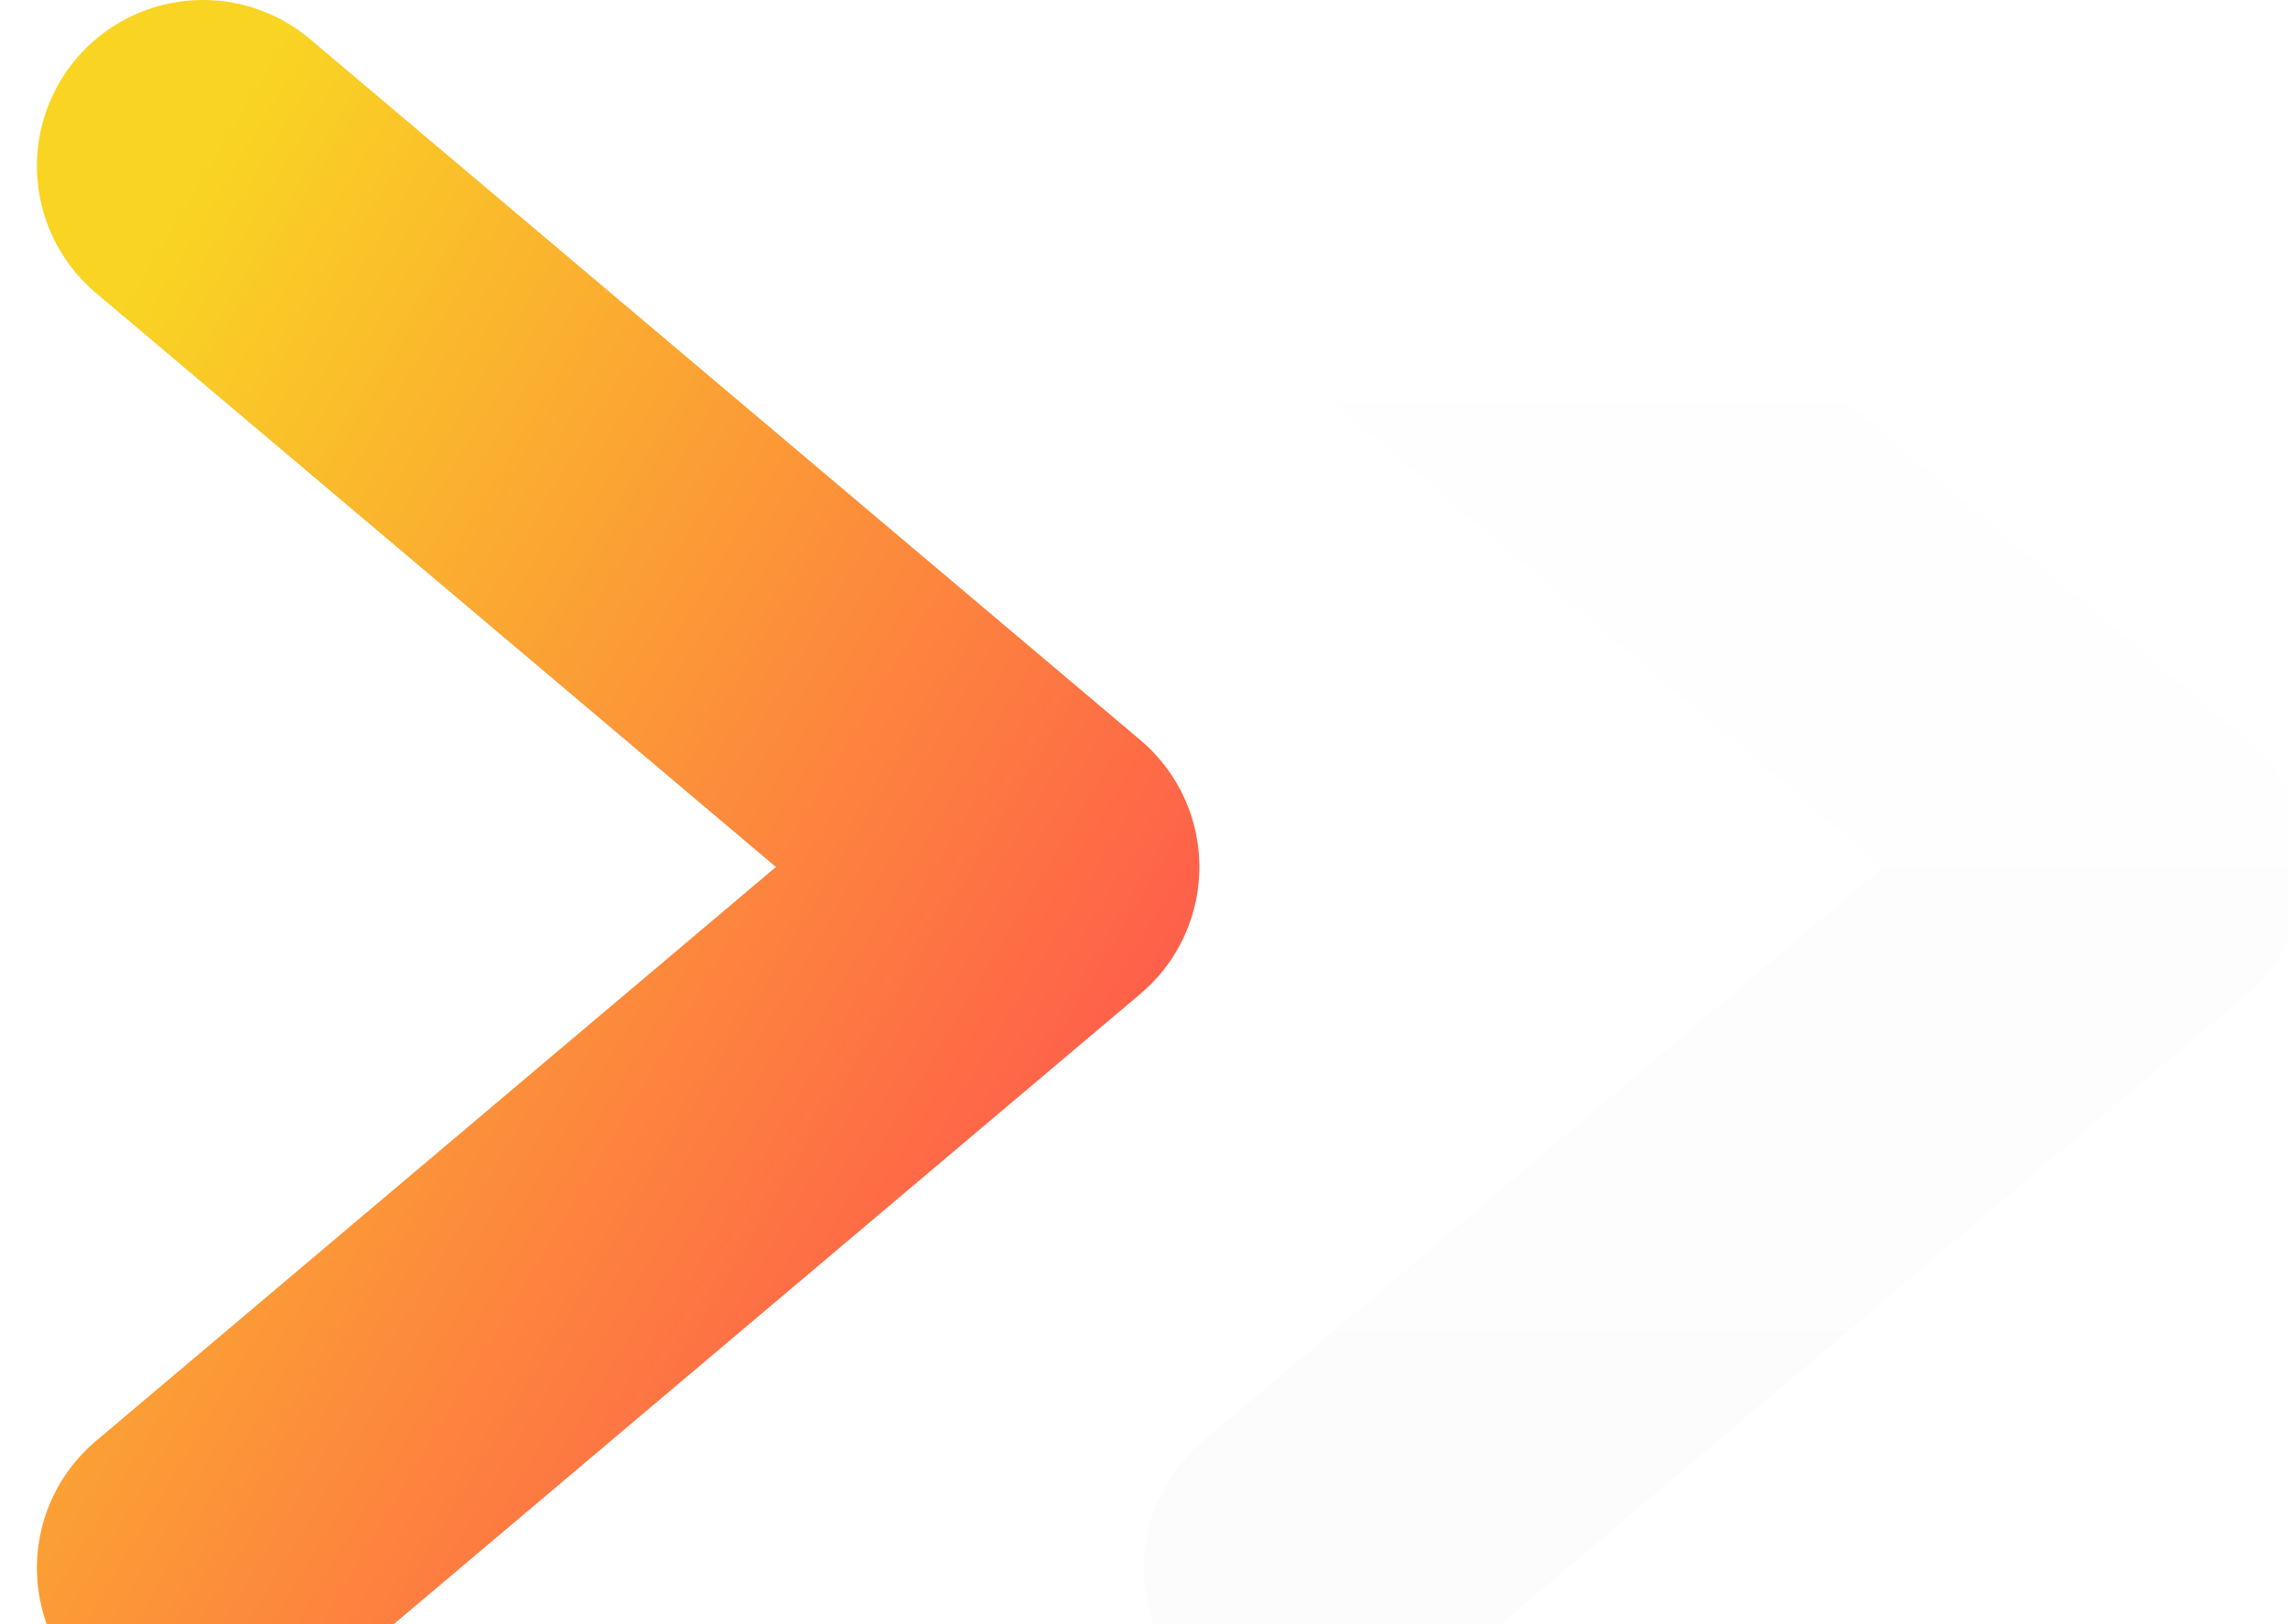
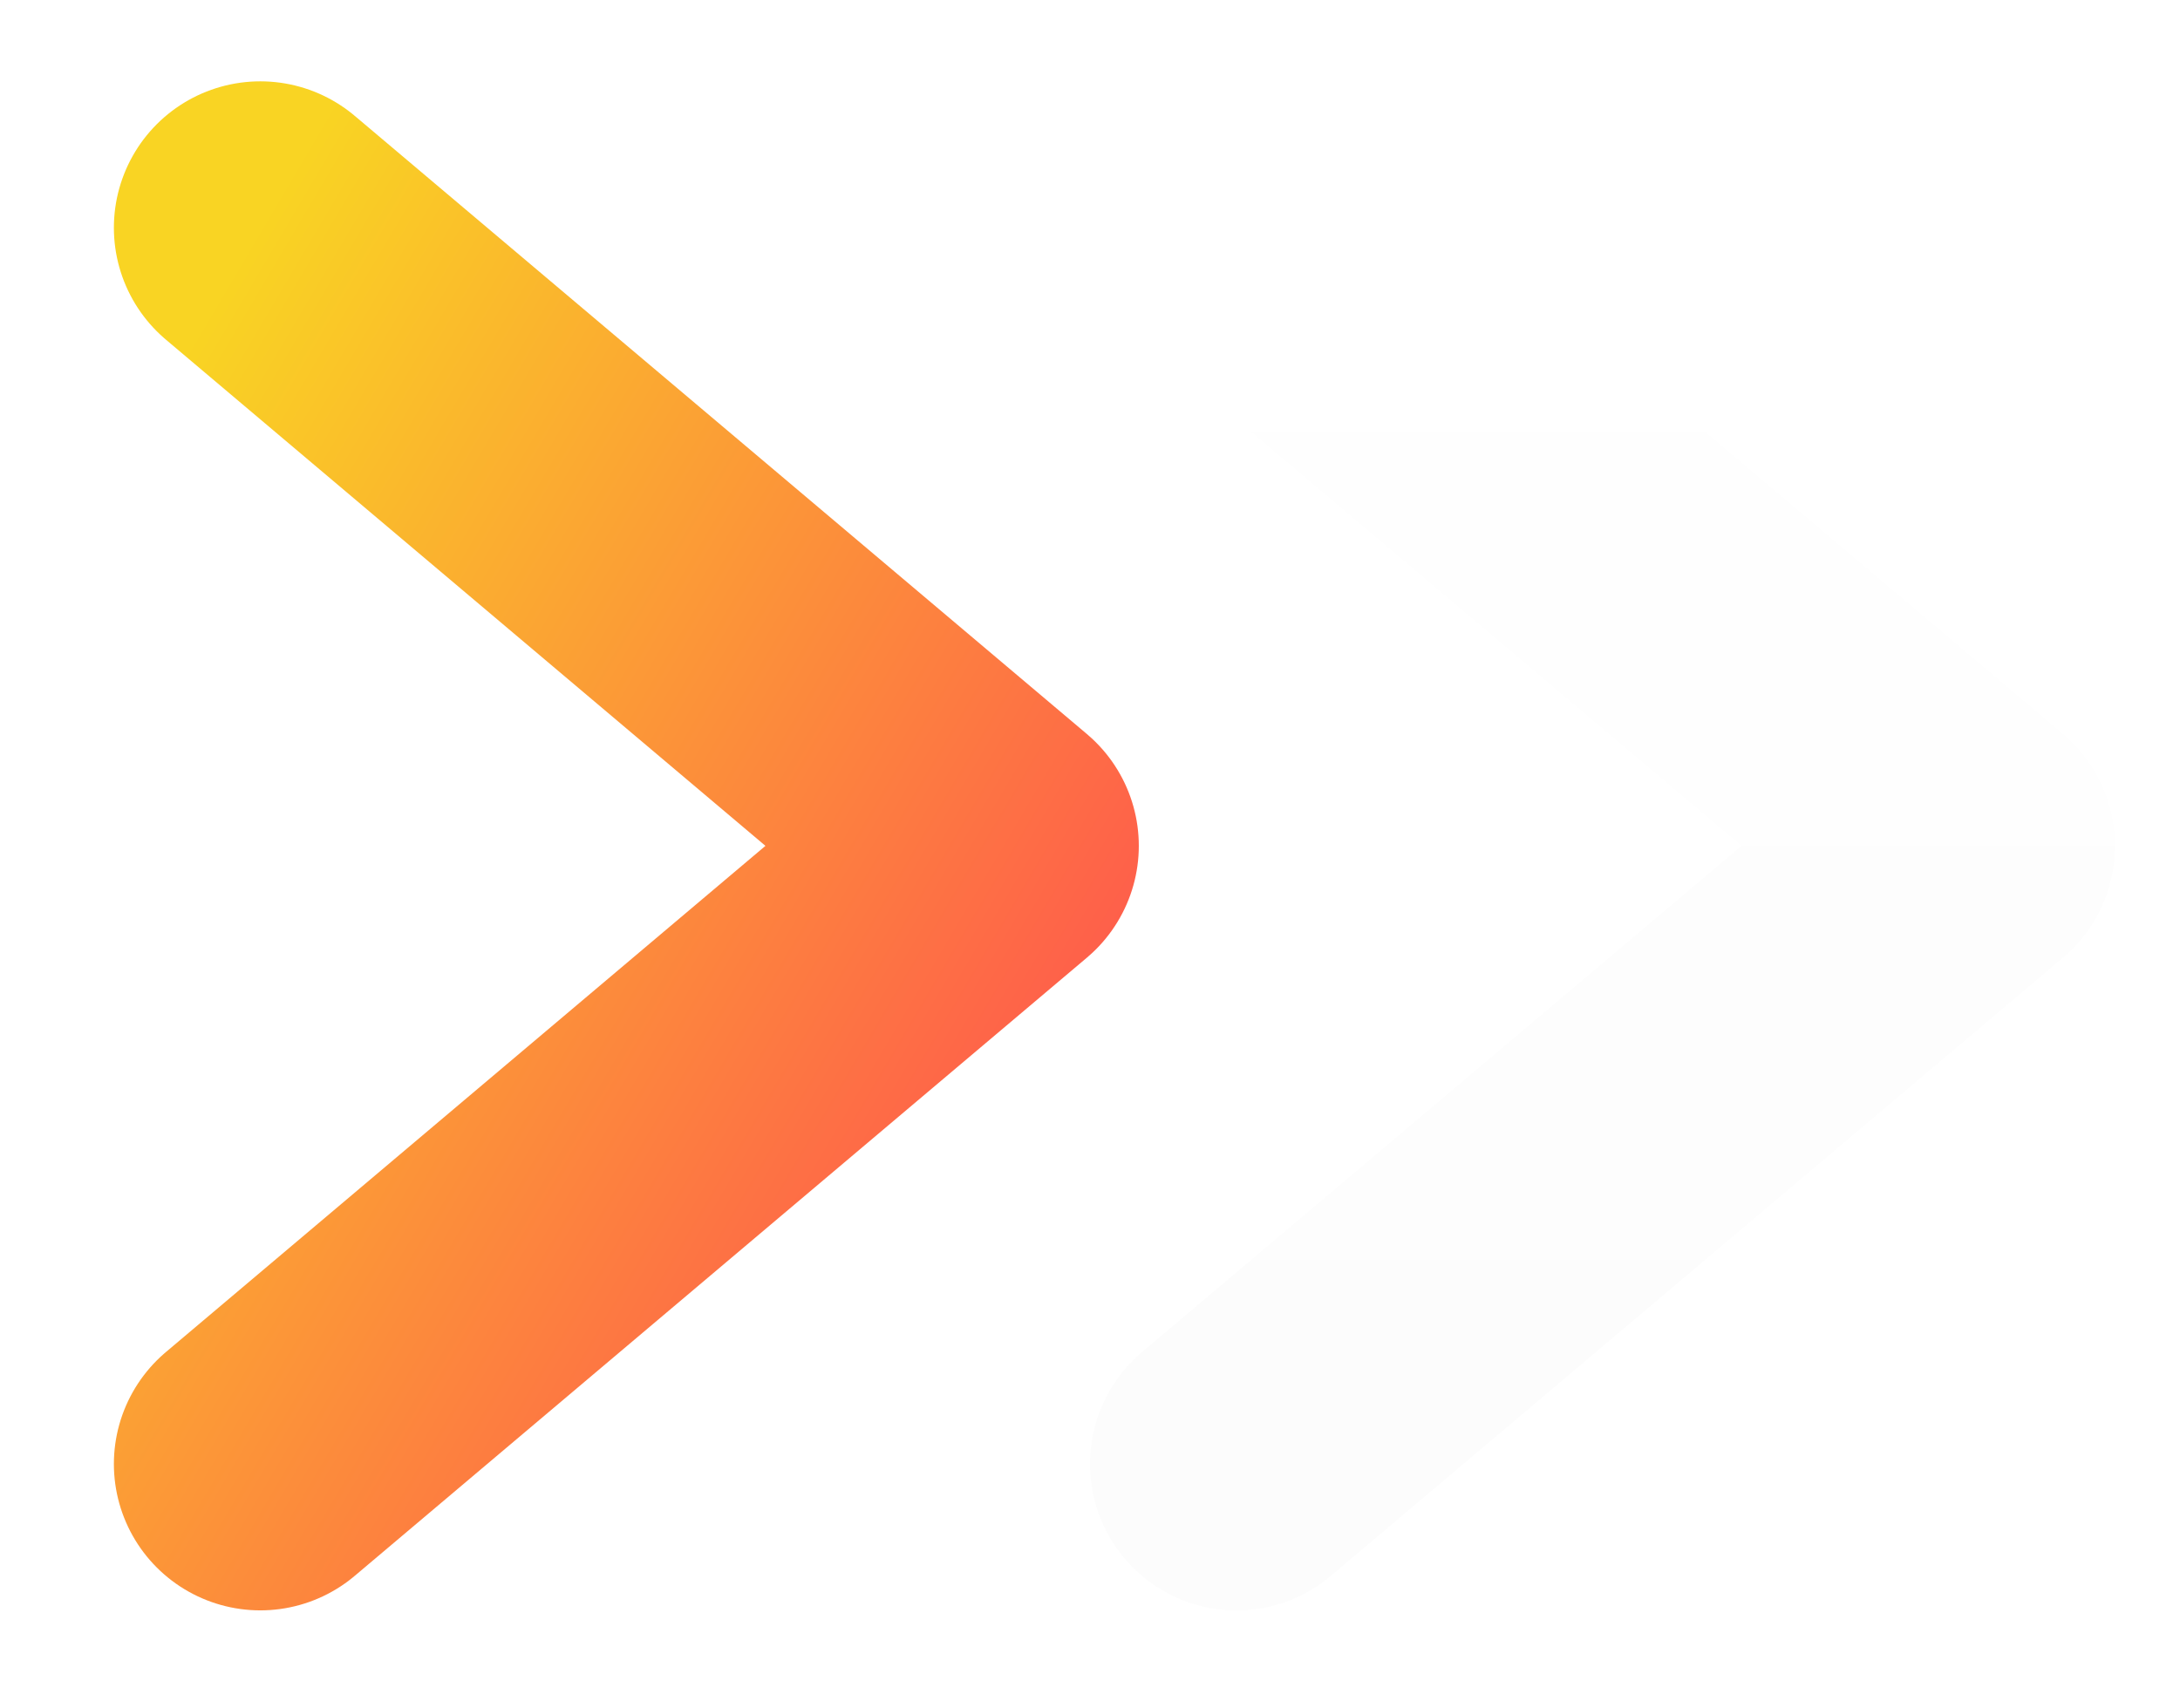
- <svg xmlns="http://www.w3.org/2000/svg" viewBox="118 162 248 176" role="img" aria-label="VideoSTAX">
+ <svg xmlns="http://www.w3.org/2000/svg" viewBox="108 152 268 210" role="img" aria-label="VideoSTAX">
  <defs>
    <linearGradient id="fireGrad" x1="0%" y1="0%" x2="100%" y2="100%">
      <stop offset="0%" stop-color="#F9D423" />
      <stop offset="100%" stop-color="#FF4E50" />
    </linearGradient>
    <linearGradient id="lightGrad" x1="0%" y1="0%" x2="0%" y2="100%">
      <stop offset="0%" stop-color="#FFFFFF" />
      <stop offset="100%" stop-color="#FCFCFC" />
    </linearGradient>
  </defs>
  <path d="M140 180 L230 256 L140 332" fill="none" stroke="url(#fireGrad)" stroke-width="36" stroke-linecap="round" stroke-linejoin="round" />
  <path d="M260 180 L350 256 L260 332" fill="none" stroke="url(#lightGrad)" stroke-width="36" stroke-linecap="round" stroke-linejoin="round" />
</svg>
